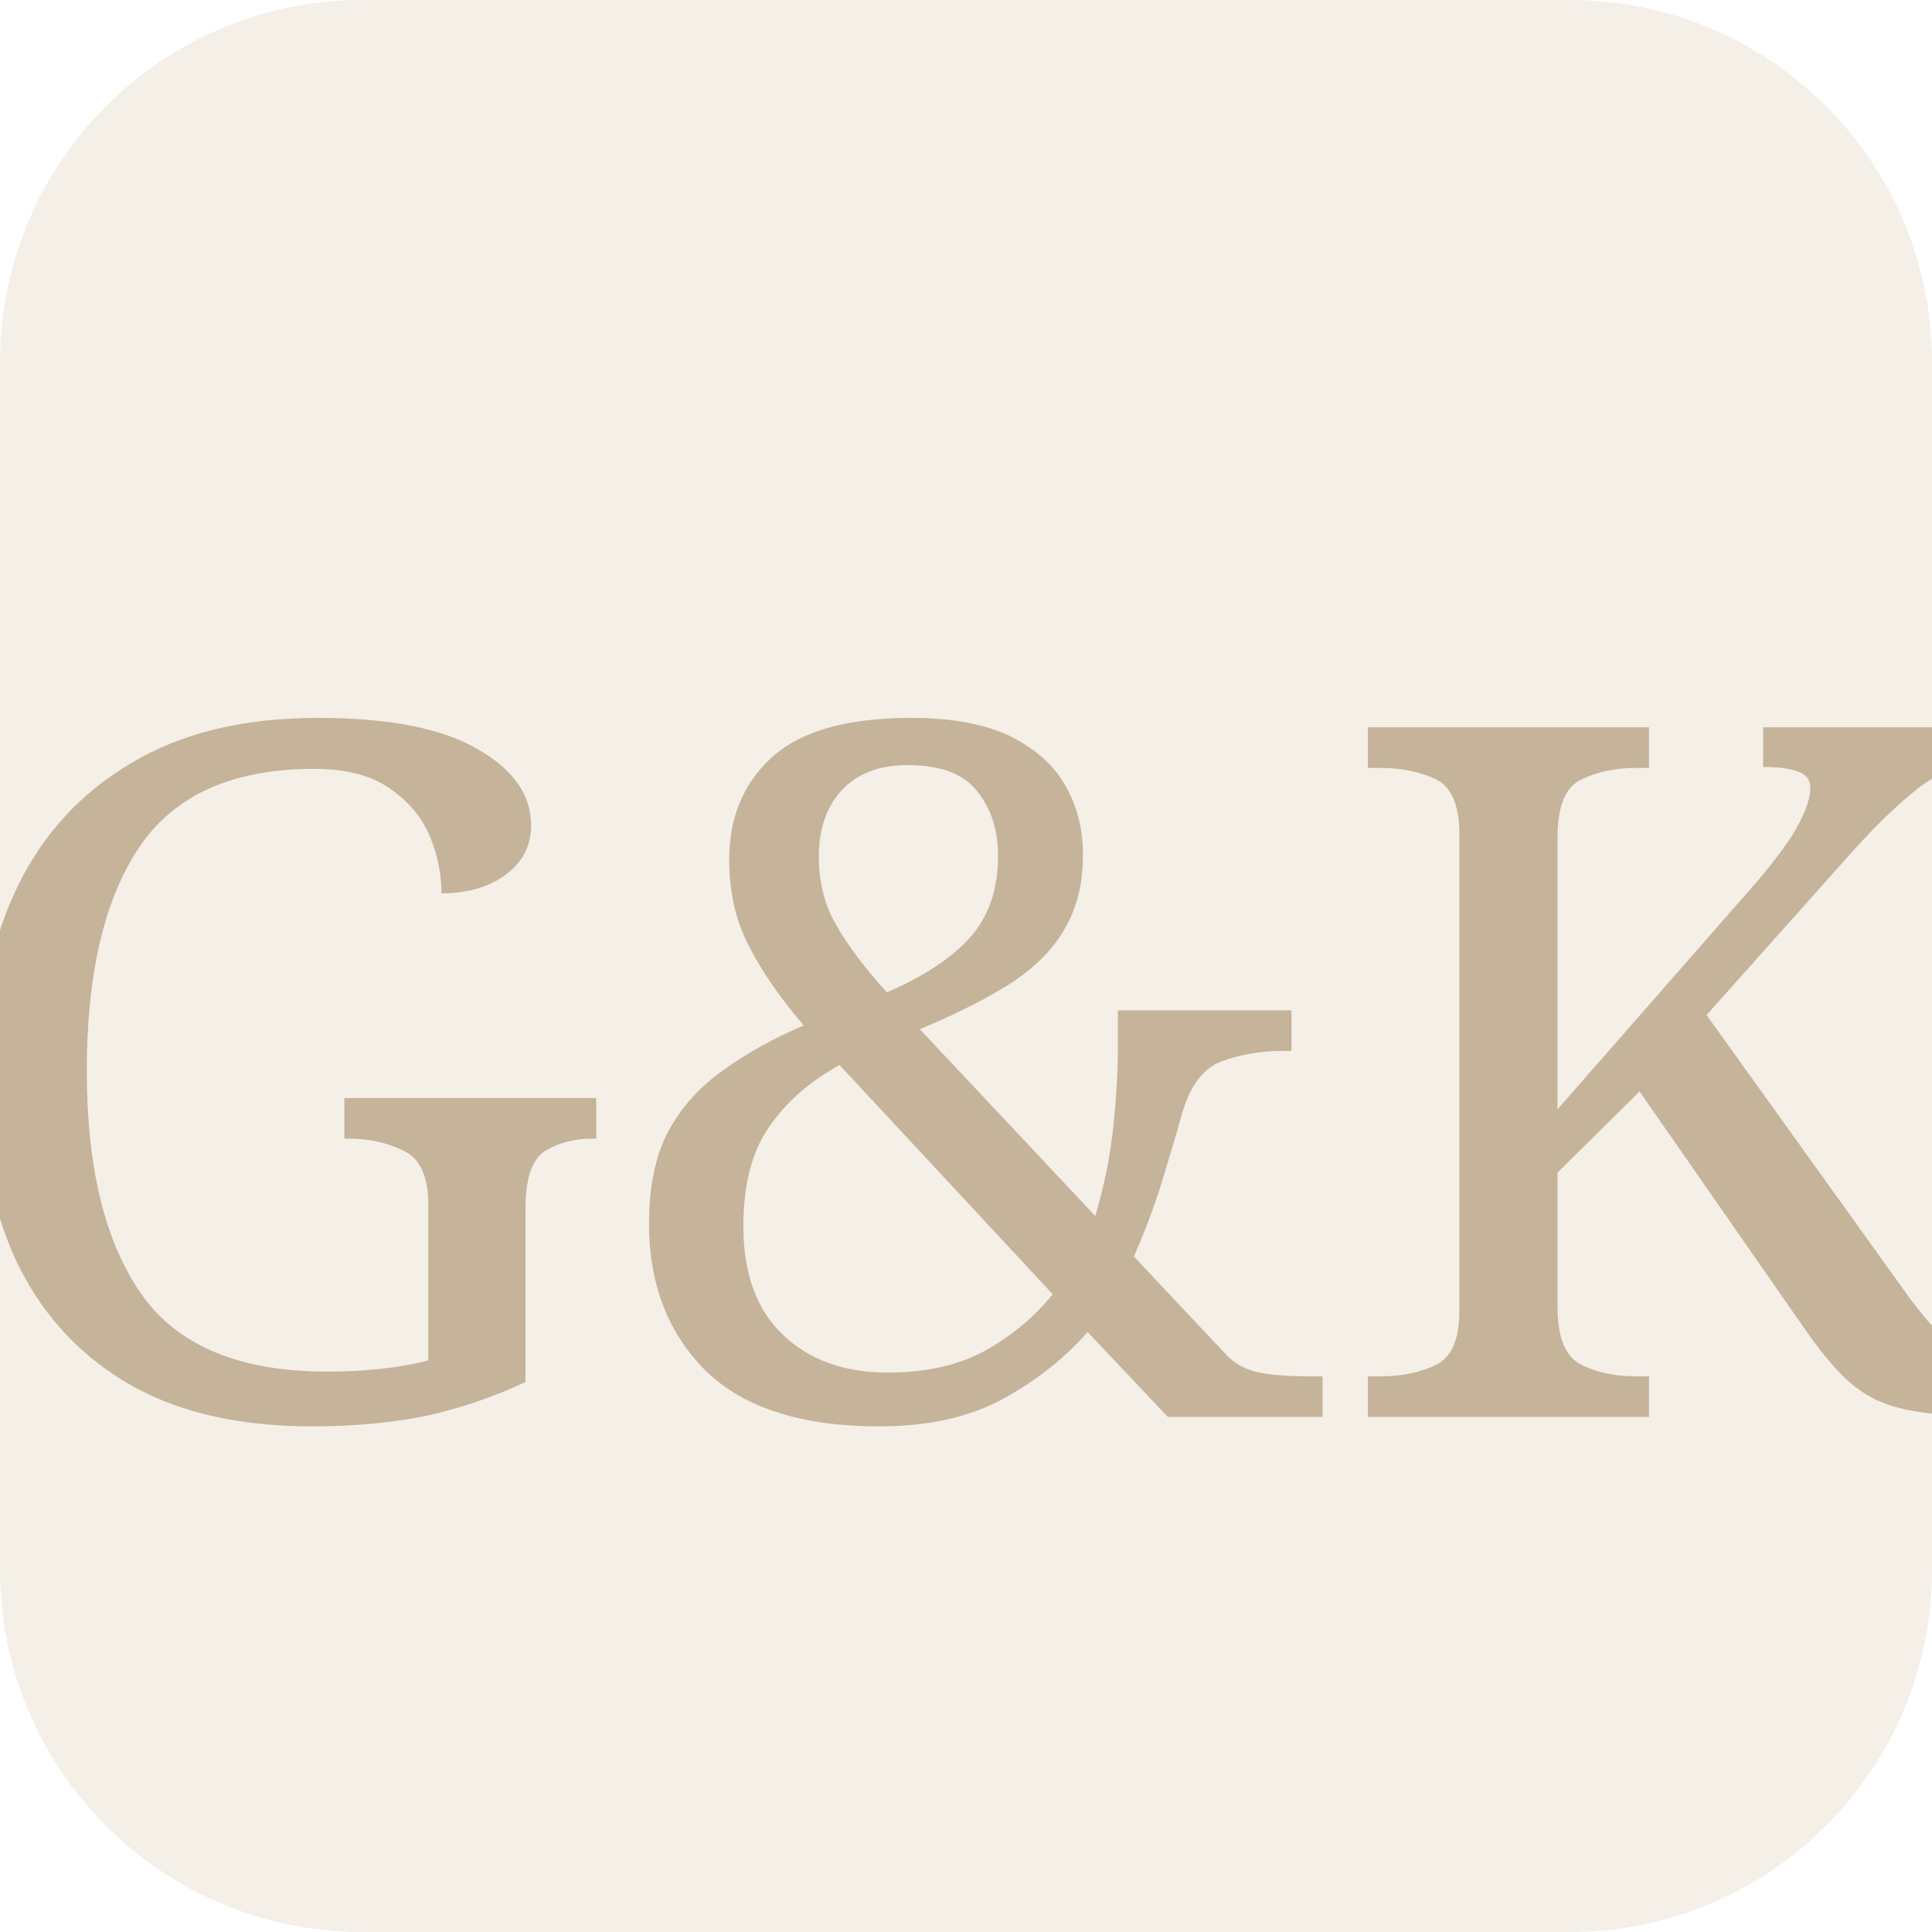
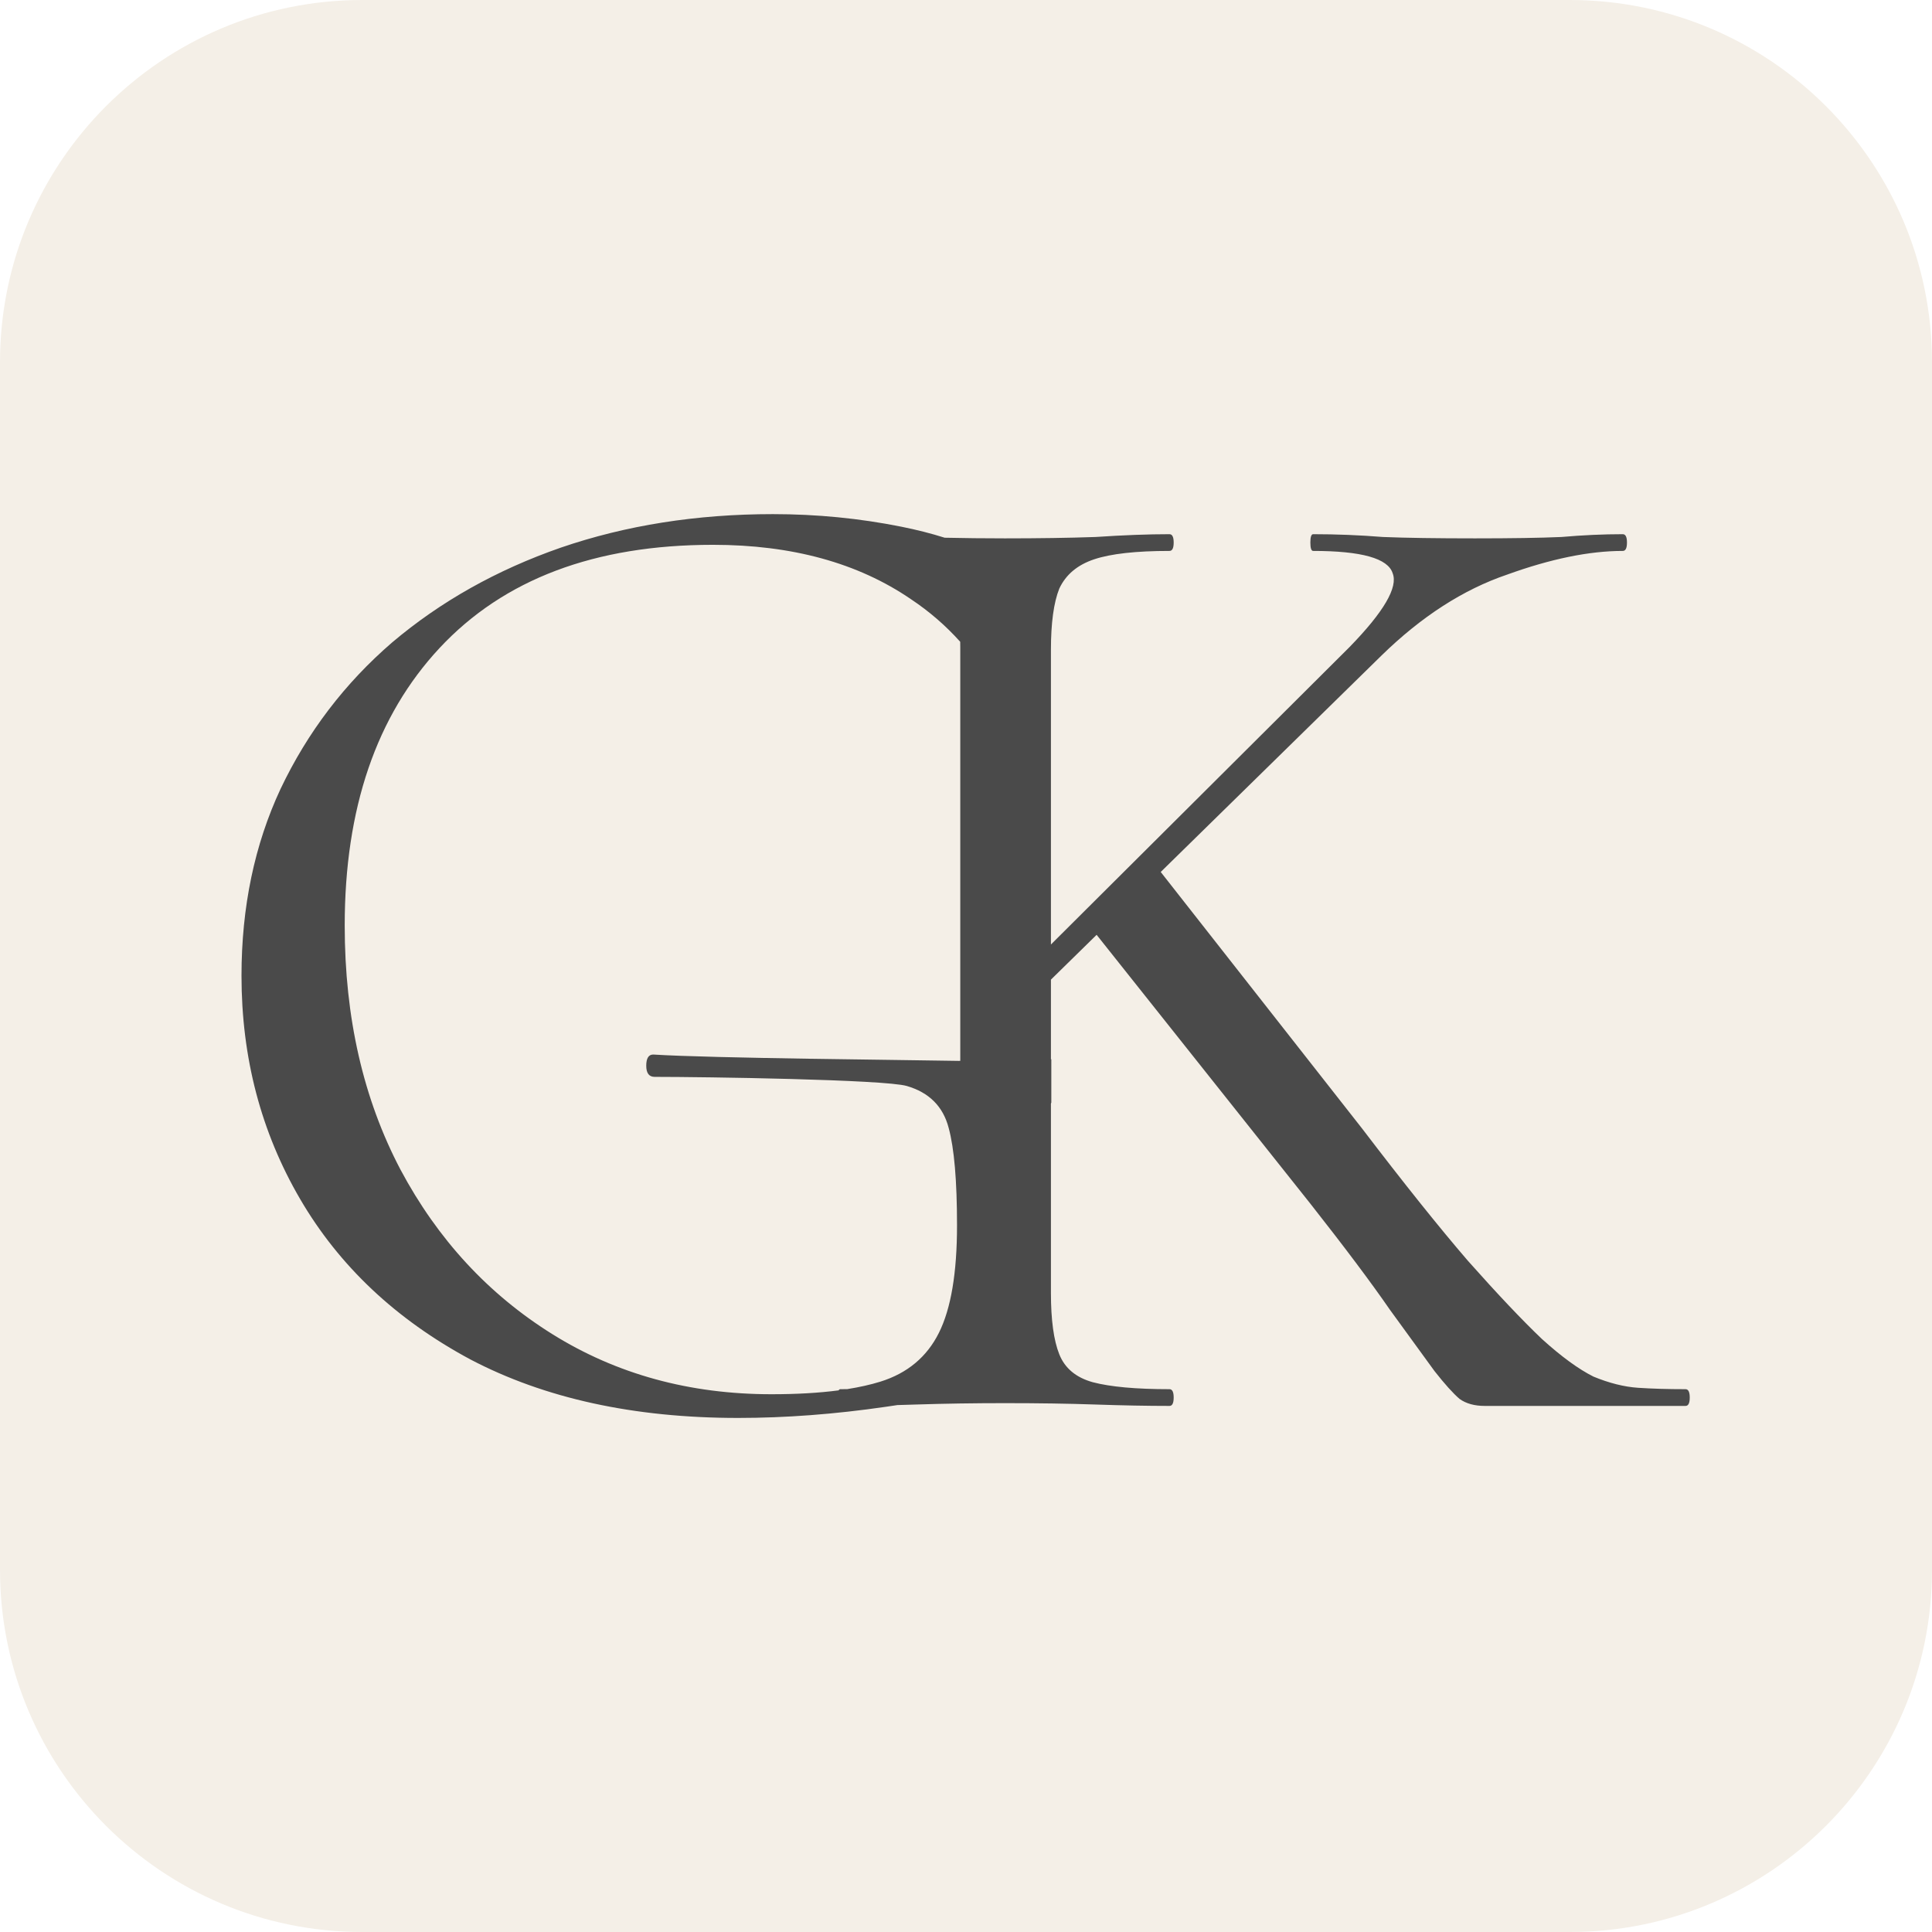
- <svg xmlns="http://www.w3.org/2000/svg" viewBox="0 0 32 32">
-   <rect width="32" height="32" rx="6" fill="#F4EFE7" />
-   <text x="50%" y="56%" text-anchor="middle" dominant-baseline="middle" font-family="serif" font-size="16" fill="#C5B39A">G&amp;K</text>
+ <svg xmlns="http://www.w3.org/2000/svg" viewBox="0 0 512 512">
+   <rect width="512" height="512" rx="96" fill="#F4EFE7" />
+   <path transform="translate(52.6 124.85) scale(3.8)" fill="#4A4A4A" d="M40.06 3C43.108 3 46.091 3.291 49.009 3.875C50.09 4.091 51.1 4.348 52.039 4.645C53.395 4.674 54.795 4.69 56.239 4.69C58.574 4.69 60.682 4.659 62.562 4.594C64.508 4.464 66.226 4.399 67.718 4.399C67.912 4.4 68.01 4.594 68.01 4.982C68.01 5.371 67.912 5.566 67.718 5.566C65.383 5.566 63.632 5.761 62.465 6.15C61.298 6.539 60.487 7.22 60.033 8.192C59.644 9.165 59.449 10.592 59.449 12.473V33.014L80.266 12.278C82.665 9.815 83.67 8.096 83.281 7.123C82.957 6.085 81.108 5.566 77.736 5.566C77.607 5.566 77.542 5.371 77.542 4.982C77.542 4.594 77.607 4.4 77.736 4.399C79.357 4.399 80.979 4.464 82.6 4.594C84.221 4.659 86.361 4.69 89.019 4.69C91.549 4.69 93.559 4.659 95.051 4.594C96.542 4.464 97.969 4.399 99.331 4.399C99.525 4.4 99.622 4.594 99.622 4.982C99.622 5.371 99.525 5.566 99.331 5.566C96.997 5.566 94.305 6.117 91.257 7.22C88.209 8.257 85.291 10.138 82.503 12.861L67.106 27.956L81.141 45.837C84.059 49.663 86.523 52.743 88.533 55.077C90.608 57.411 92.327 59.227 93.689 60.524C95.05 61.757 96.251 62.632 97.288 63.15C98.39 63.604 99.428 63.864 100.4 63.929C101.373 63.994 102.476 64.026 103.708 64.026C103.902 64.026 104 64.221 104 64.609C104 64.998 103.902 65.193 103.708 65.193H89.701C88.988 65.193 88.404 65.031 87.95 64.707C87.496 64.318 86.912 63.669 86.199 62.762C85.486 61.789 84.448 60.362 83.086 58.481C81.789 56.601 79.941 54.136 77.542 51.089L62.636 32.339L59.449 35.464V41.017C59.458 41.016 59.467 41.017 59.476 41.017V44.037C59.466 44.06 59.458 44.084 59.449 44.108V57.315C59.449 59.195 59.644 60.622 60.033 61.595C60.422 62.567 61.2 63.216 62.367 63.54C63.599 63.864 65.383 64.026 67.718 64.026C67.912 64.026 68.01 64.221 68.01 64.609C68.01 64.998 67.912 65.193 67.718 65.193C66.162 65.193 64.443 65.16 62.562 65.096C60.682 65.031 58.574 64.999 56.239 64.999C54.1 64.999 52.025 65.031 50.015 65.096C49.581 65.11 49.157 65.123 48.743 65.134C48.476 65.174 48.208 65.215 47.94 65.253C44.373 65.772 40.936 66.031 37.629 66.031C30.366 66.031 24.14 64.67 18.952 61.946C13.764 59.158 9.809 55.429 7.085 50.76C4.361 46.091 3 40.903 3 35.196C3 30.398 3.908 26.053 5.724 22.162C7.604 18.206 10.198 14.802 13.505 11.948C16.877 9.095 20.801 6.89 25.275 5.334C29.815 3.778 34.743 3 40.06 3ZM35.878 5.14C27.642 5.14 21.287 7.539 16.812 12.338C12.403 17.072 10.198 23.524 10.198 31.694C10.198 38.114 11.495 43.788 14.089 48.717C16.683 53.58 20.217 57.407 24.691 60.195C29.166 62.984 34.256 64.378 39.963 64.378C41.721 64.378 43.281 64.287 44.643 64.108C44.673 64.053 44.713 64.026 44.762 64.026C44.924 64.026 45.083 64.023 45.24 64.022C46.096 63.886 46.866 63.714 47.55 63.502C49.43 62.918 50.793 61.784 51.636 60.098C52.479 58.412 52.9 55.915 52.9 52.608C52.9 49.496 52.706 47.225 52.316 45.799C51.927 44.307 50.955 43.335 49.398 42.881C47.842 42.427 35.249 42.245 31.811 42.245C31.422 42.245 31.227 41.986 31.227 41.467C31.228 40.948 31.39 40.688 31.714 40.688C35.799 40.948 49.625 41.065 52.997 41.13C53.04 41.13 53.084 41.129 53.127 41.129V12.278C53.127 12.151 53.124 12.025 53.122 11.902C52.114 10.777 50.971 9.787 49.69 8.934C45.994 6.405 41.39 5.14 35.878 5.14Z" />
</svg>
